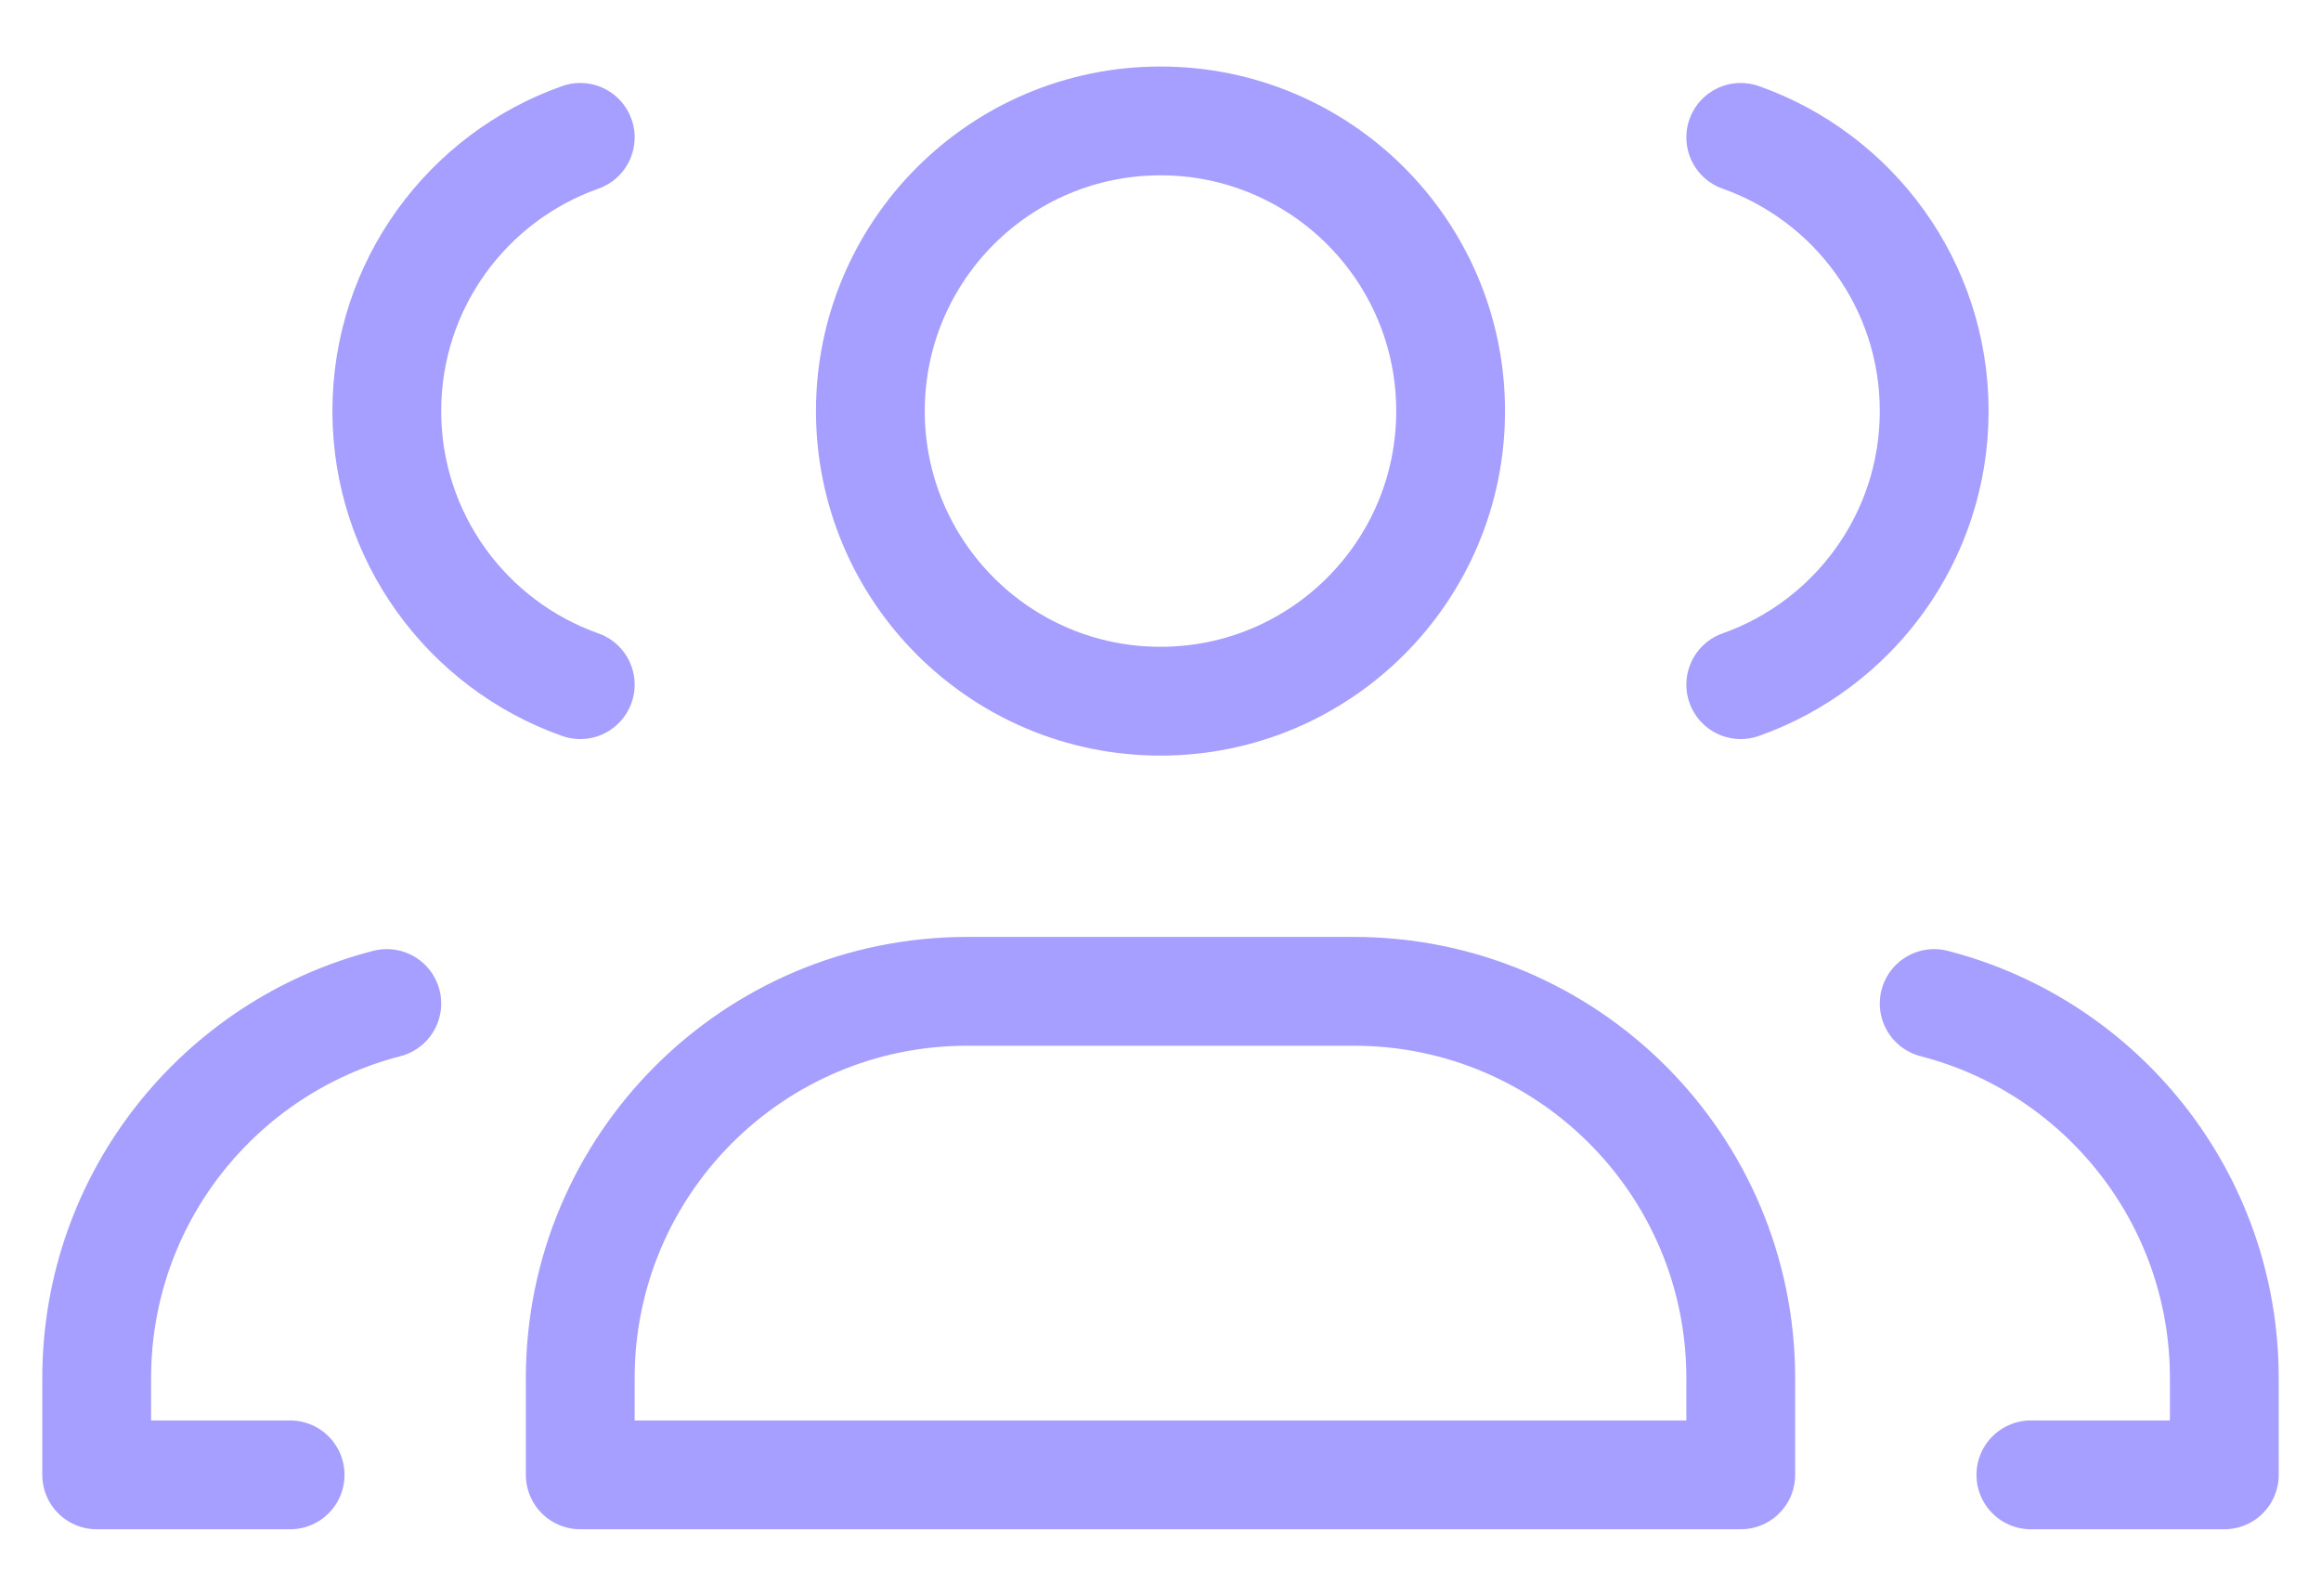
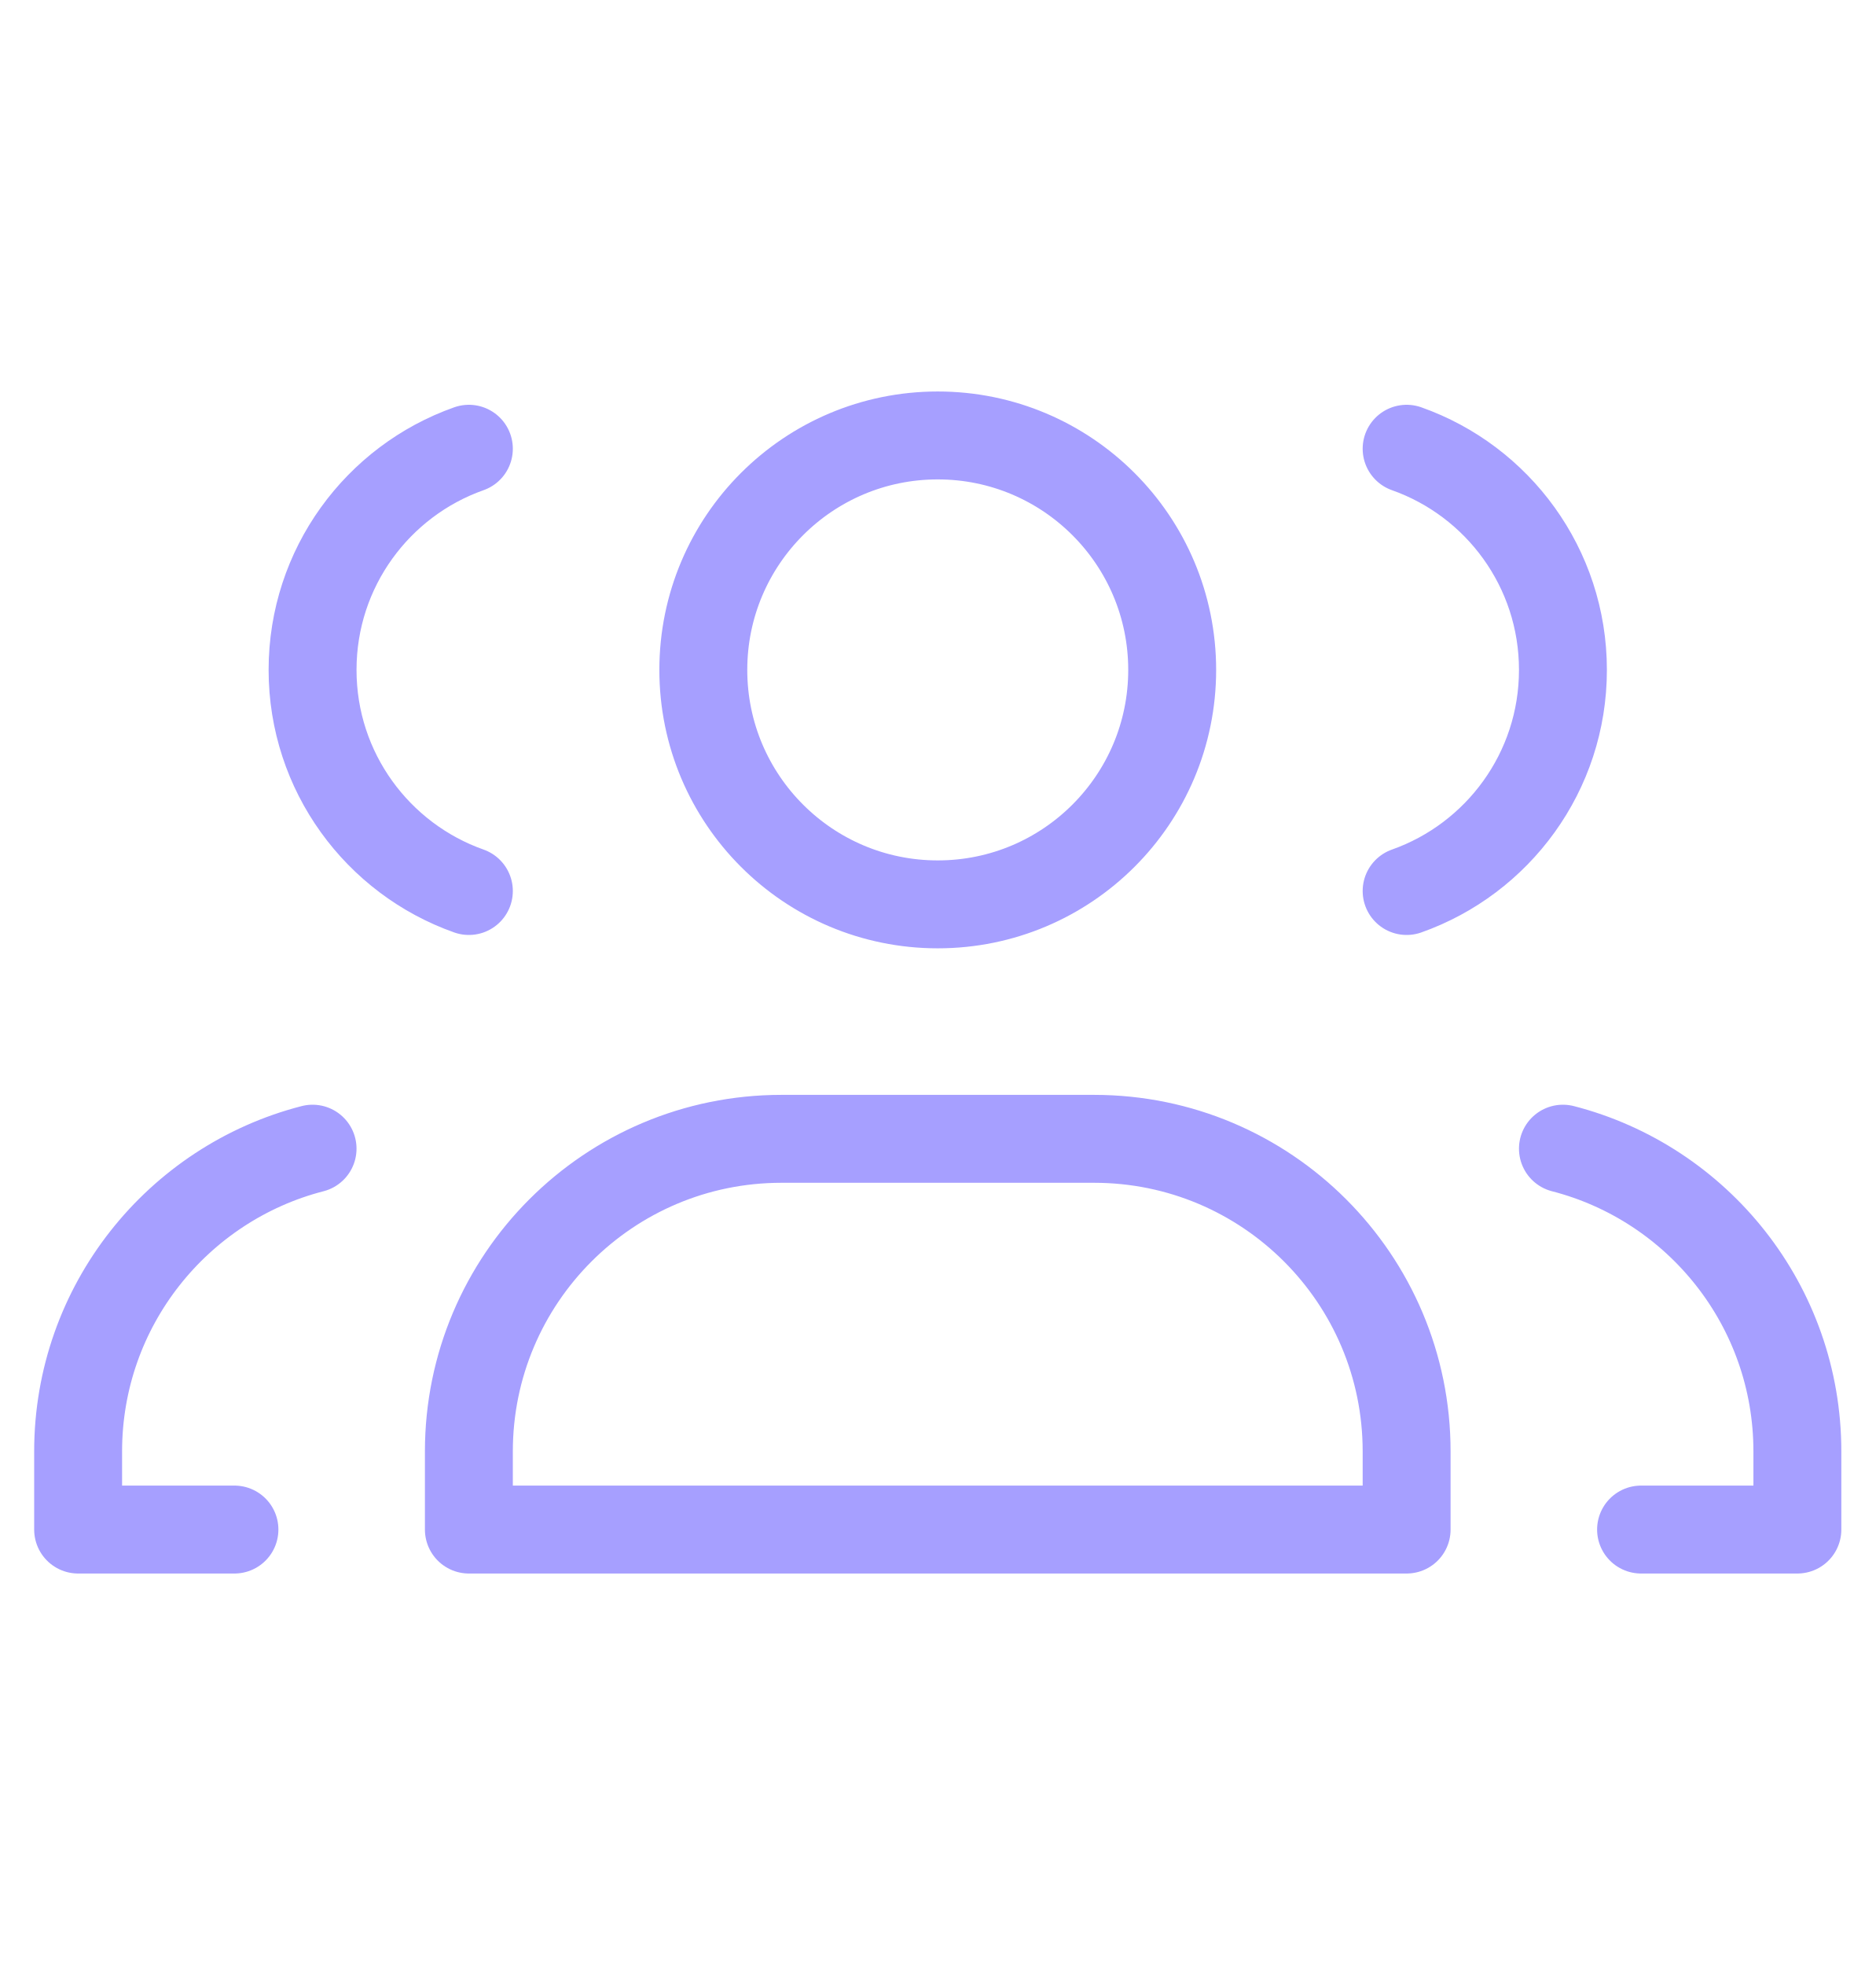
- <svg xmlns="http://www.w3.org/2000/svg" width="32" height="22" viewBox="0 0 32 22" fill="none">
+ <svg xmlns="http://www.w3.org/2000/svg" width="21" height="22" viewBox="0 0 32 22" fill="none">
  <path d="M4 20.333H1.333V19C1.333 16.515 3.033 14.427 5.333 13.835M8 9.439C6.446 8.89 5.333 7.408 5.333 5.667C5.333 3.925 6.446 2.443 8 1.894M28 20.333H30.667V19C30.667 16.515 28.967 14.427 26.667 13.835M24 1.894C25.554 2.443 26.667 3.925 26.667 5.667C26.667 7.408 25.554 8.89 24 9.439M13.333 13.667H18.667C21.612 13.667 24 16.055 24 19V20.333H8V19C8 16.055 10.388 13.667 13.333 13.667ZM20 5.667C20 7.876 18.209 9.667 16 9.667C13.791 9.667 12 7.876 12 5.667C12 3.458 13.791 1.667 16 1.667C18.209 1.667 20 3.458 20 5.667Z" stroke="#A69FFF" stroke-width="1.5" stroke-linecap="round" stroke-linejoin="round" />
</svg>
